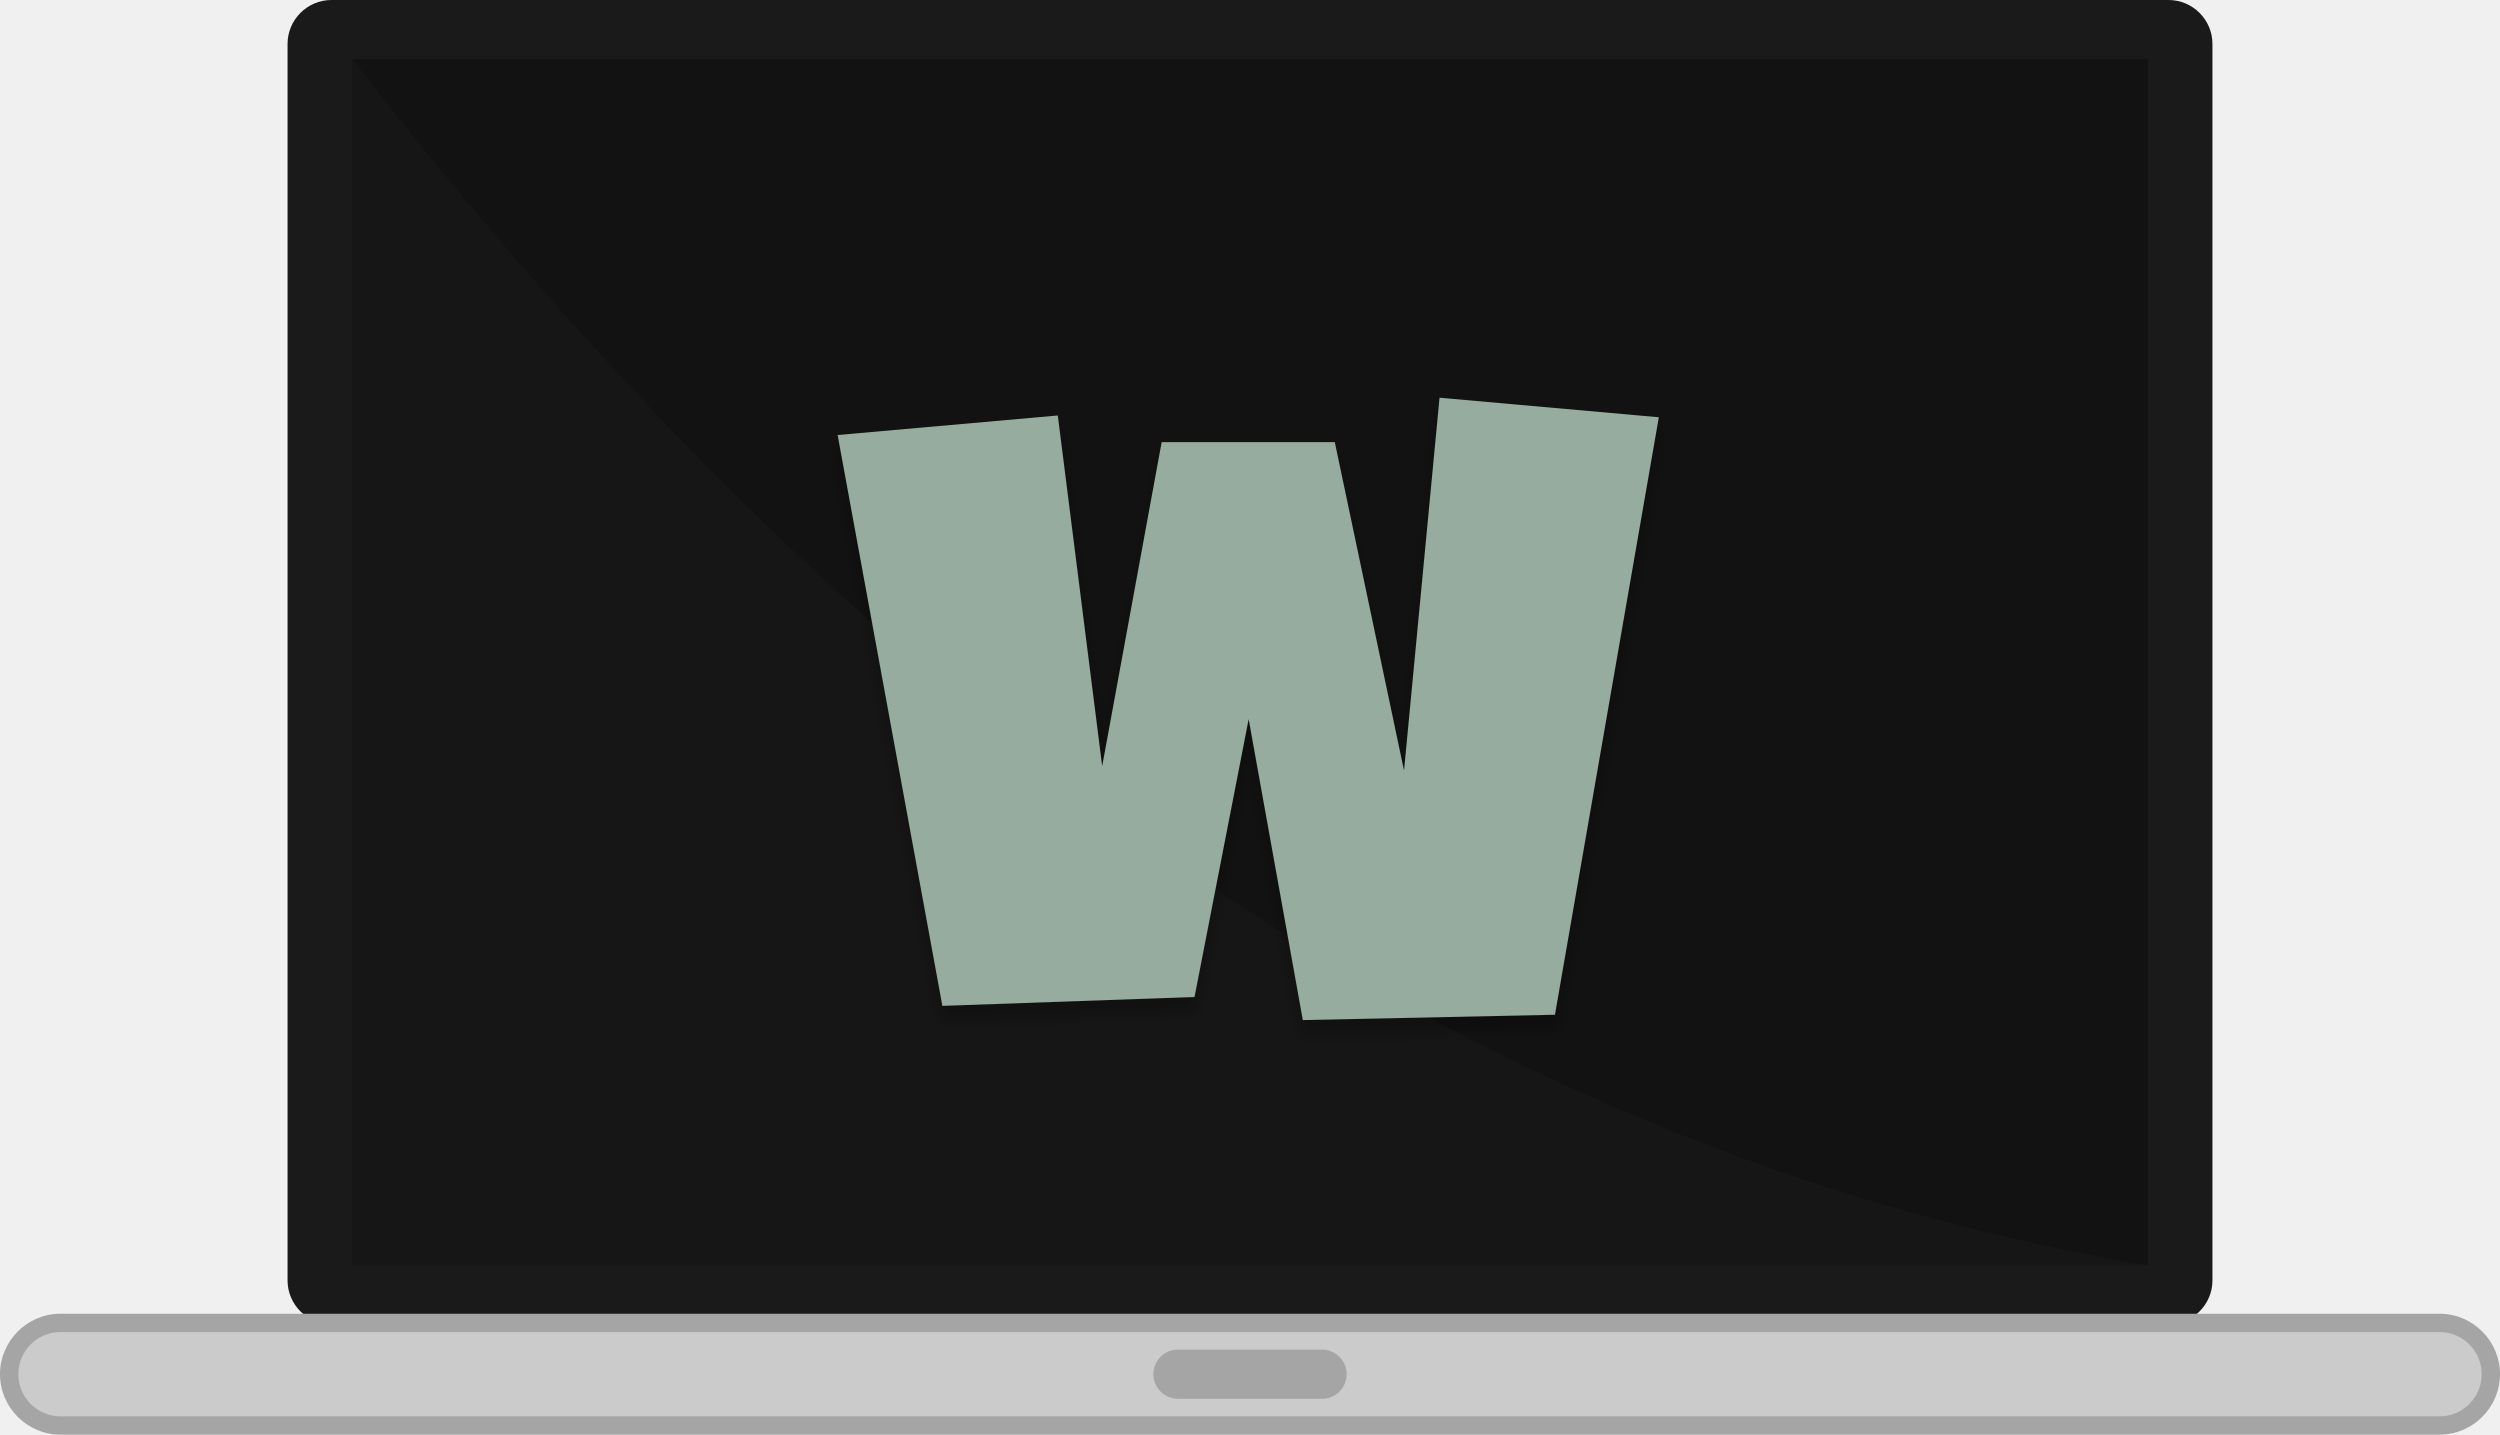
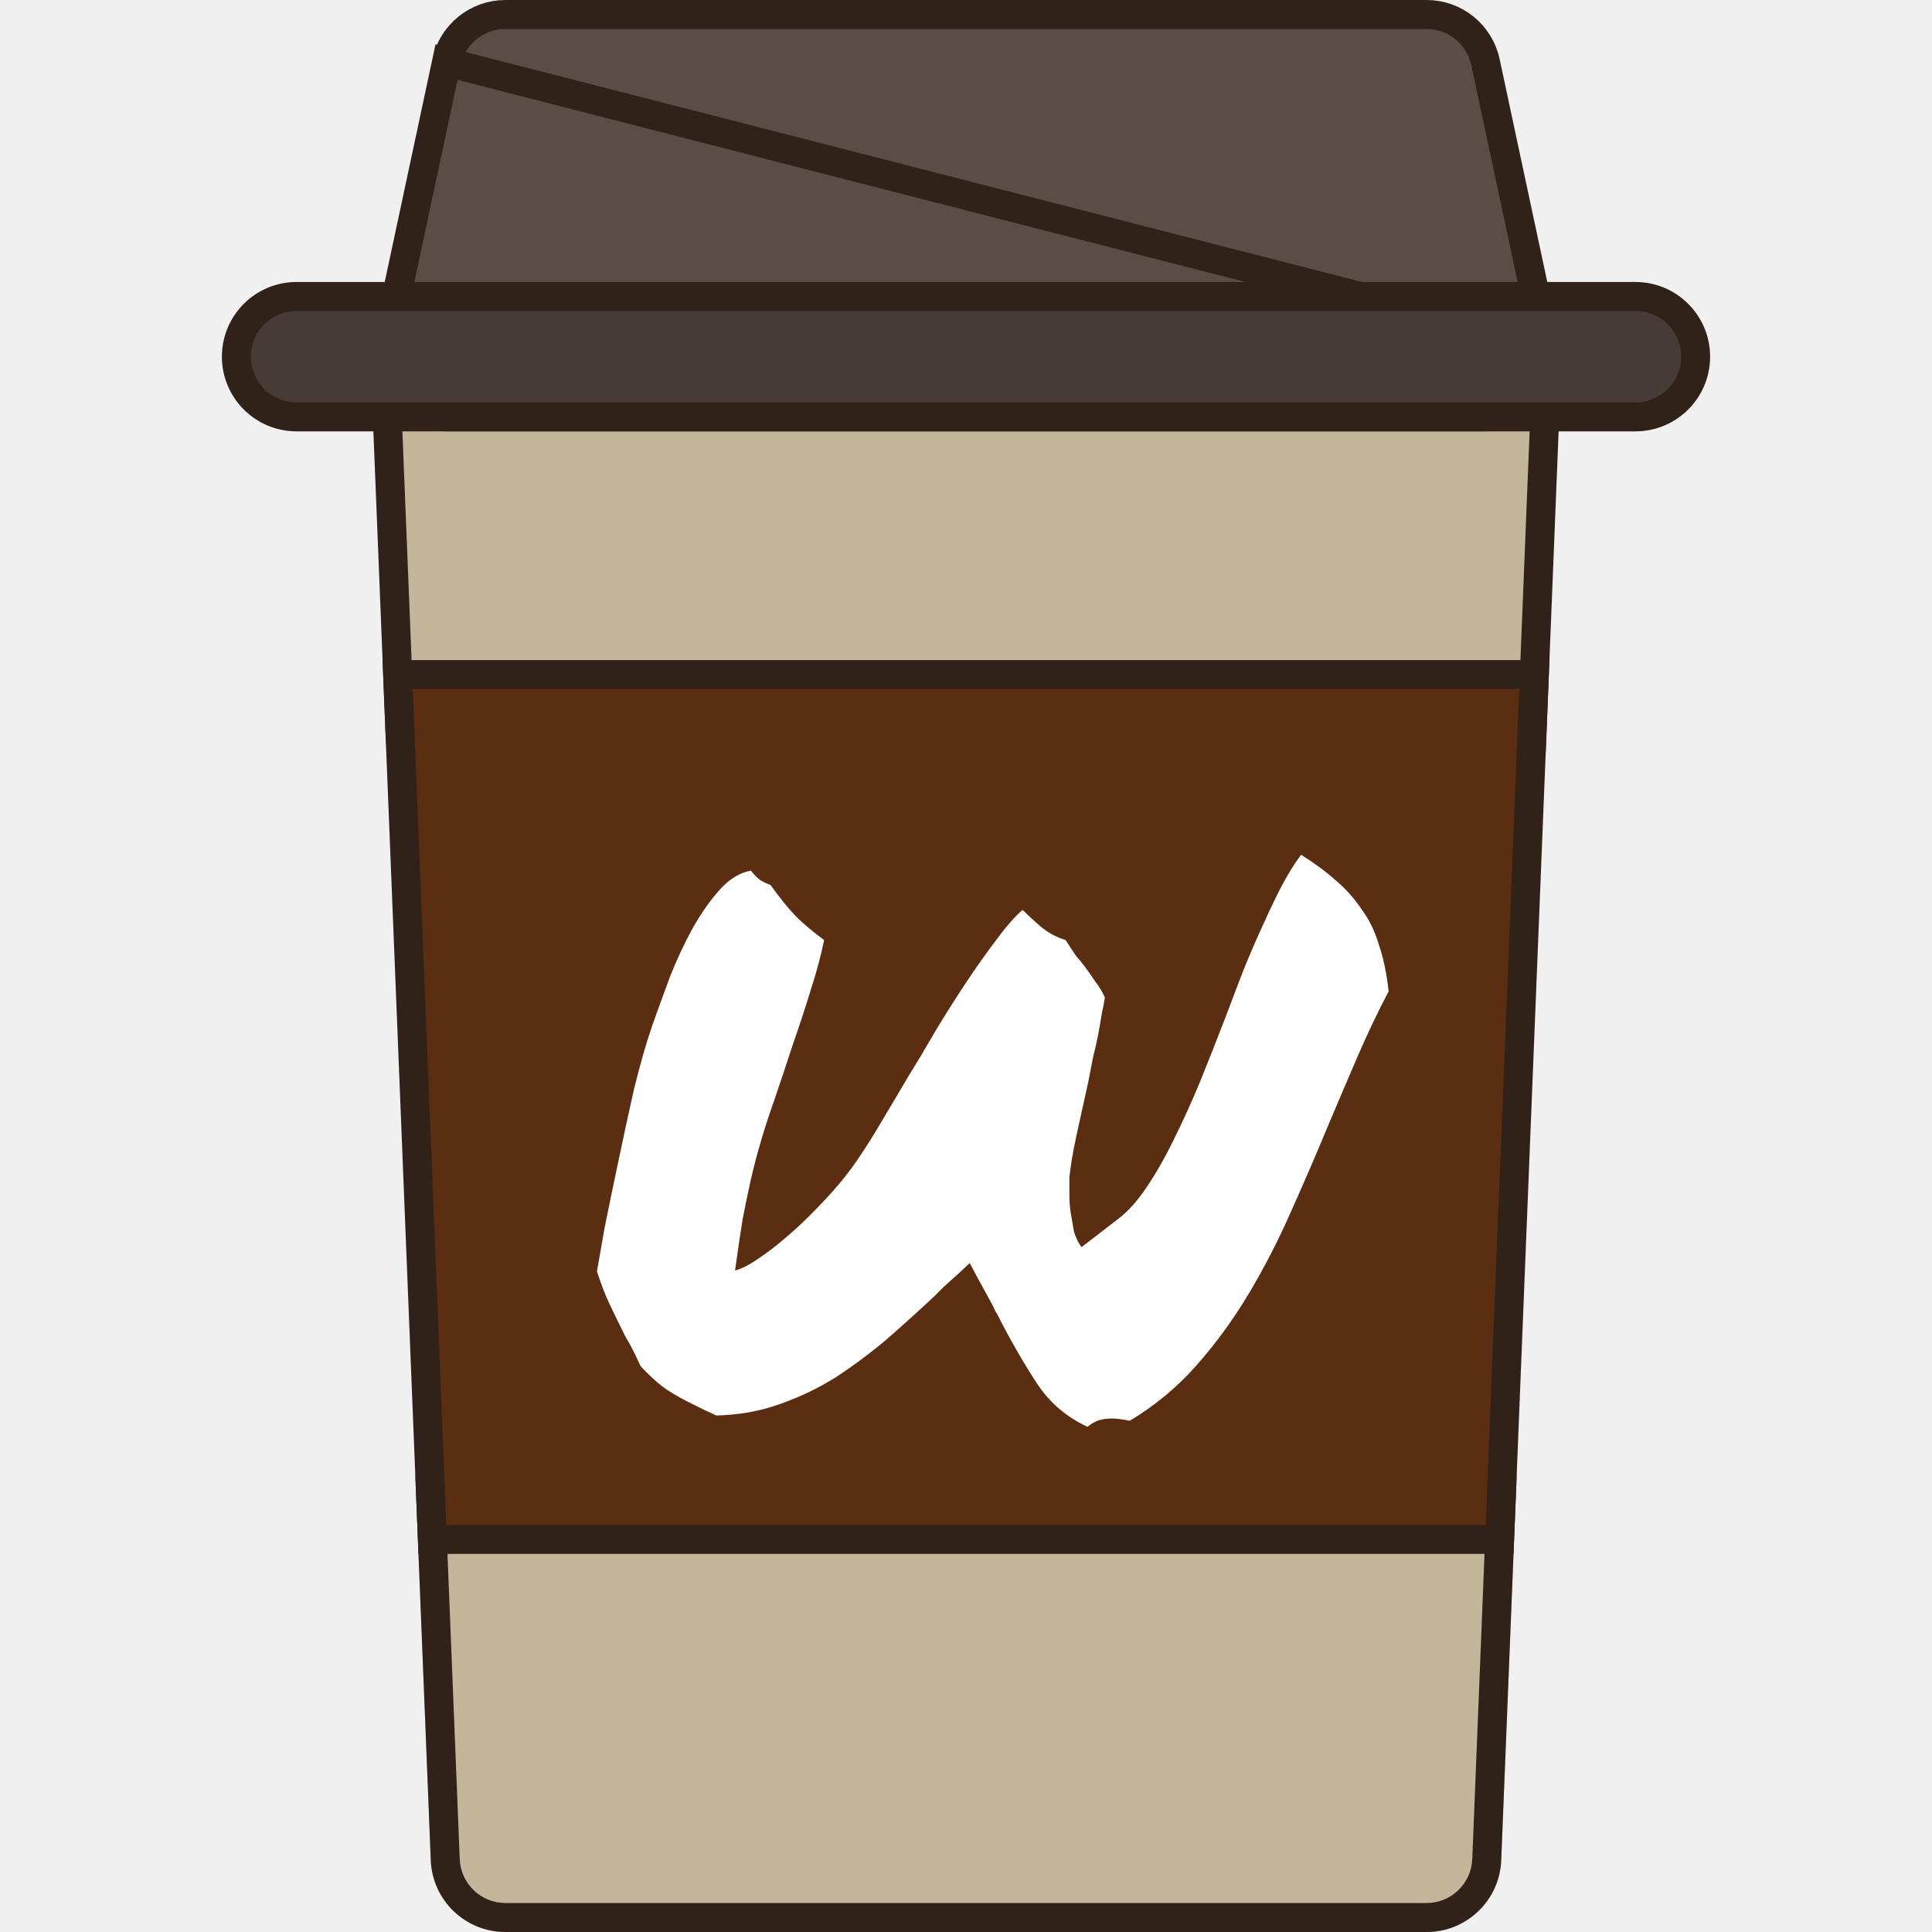
- <svg xmlns="http://www.w3.org/2000/svg" width="704" height="404" viewBox="0 0 704 404" fill="none">
-   <g clip-path="url(#clip0_141_26)">
-     <path fill-rule="evenodd" clip-rule="evenodd" d="M93.331 0H610.671C617.466 0 623.025 5.565 623.025 12.367V360.556C623.025 367.358 617.466 372.923 610.671 372.923H93.331C86.536 372.923 80.975 367.358 80.975 360.556V12.367C80.975 5.565 86.536 0 93.331 0Z" fill="#1A1A1A" />
-     <path fill-rule="evenodd" clip-rule="evenodd" d="M99.158 16.589H604.845V356.339H99.158V16.589Z" fill="#161616" />
-     <path fill-rule="evenodd" clip-rule="evenodd" d="M99.157 16.591H604.843V356.336C399.941 321.852 235.62 192.763 99.157 16.591Z" fill="#121212" />
-     <path d="M17.01 369.944H686.99C696.336 369.944 704 377.615 704 386.97C704 396.326 696.336 404 686.99 404H17.01C7.664 404 0 396.33 0 386.975C0 377.616 7.66 369.944 17.01 369.944Z" fill="#A5A5A5" />
-     <path d="M686.99 375.105H17.01C10.475 375.105 5.156 380.43 5.156 386.97C5.156 393.511 10.475 398.84 17.01 398.84H686.99C693.521 398.84 698.844 393.511 698.844 386.975C698.844 380.434 693.525 375.105 686.99 375.105Z" fill="#CBCBCB" />
-     <path fill-rule="evenodd" clip-rule="evenodd" d="M331.704 380.046H372.295C376.101 380.046 379.215 383.164 379.215 386.973C379.215 390.783 376.101 393.899 372.295 393.899H331.704C329.87 393.894 328.113 393.163 326.817 391.865C325.52 390.567 324.79 388.809 324.785 386.973C324.785 383.164 327.898 380.046 331.704 380.046Z" fill="#A5A5A5" />
-     <g filter="url(#filter0_d_141_26)">
-       <path d="M467.125 117.5L437.875 285.75L366.875 287.25L351.625 202.5L336.375 280.75L265.375 283.25L235.875 122.5L297.875 117L310.375 215.75L327.125 124.5H375.875L395.375 217L405.375 112L467.125 117.5Z" fill="#96AC9E" />
-     </g>
+ <svg xmlns="http://www.w3.org/2000/svg" width="200" height="200" viewBox="0 0 200 200" fill="none">
+   <g clip-path="url(#clip0_256_28)">
+     <path d="M41.586 32.606L41.586 32.605C42.761 31.382 44.384 30.691 46.08 30.691H153.92C155.616 30.691 157.238 31.382 158.414 32.605C159.589 33.829 160.215 35.478 160.147 37.174L158.575 76.314L160.073 76.374L158.575 76.314C158.441 79.655 155.692 82.295 152.348 82.295H47.653C44.308 82.295 41.56 79.655 41.426 76.314L41.426 76.314L39.853 37.173C39.853 37.173 39.853 37.173 39.853 37.173C39.785 35.478 40.411 33.828 41.586 32.606Z" fill="#C5B59B" stroke="#312219" stroke-width="3" />
+     <mask id="path-2-inside-1_256_28" fill="white">
+       <path d="M149.252 145.396H50.748C48.643 145.396 46.63 146.254 45.172 147.772C43.714 149.289 42.938 151.336 43.022 153.438C43.986 177.418 43.843 173.877 43.879 174.753L43.855 174.162L44.594 192.578C44.761 196.725 48.17 200 52.32 200H147.68C151.829 200 155.239 196.725 155.405 192.579L156.595 162.974L156.38 168.295C156.642 161.791 156.575 163.461 156.977 153.439C157.154 149.053 153.642 145.396 149.252 145.396Z" />
+     </mask>
+     <path d="M149.252 145.396H50.748C48.643 145.396 46.63 146.254 45.172 147.772C43.714 149.289 42.938 151.336 43.022 153.438C43.986 177.418 43.843 173.877 43.879 174.753L43.855 174.162L44.594 192.578C44.761 196.725 48.17 200 52.32 200H147.68C151.829 200 155.239 196.725 155.405 192.579L156.595 162.974L156.38 168.295C156.642 161.791 156.575 163.461 156.977 153.439C157.154 149.053 153.642 145.396 149.252 145.396Z" fill="#C5B59B" />
+     <path d="M43.022 153.438L46.02 153.318L46.02 153.317L43.022 153.438ZM43.879 174.753L40.881 174.874L46.876 174.633L43.879 174.753ZM43.855 174.162L46.852 174.042L40.857 174.283L43.855 174.162ZM44.594 192.578L47.592 192.458L47.592 192.458L44.594 192.578ZM155.405 192.579L152.408 192.459L152.408 192.459L155.405 192.579ZM156.595 162.974L159.592 163.094L153.597 162.853L156.595 162.974ZM156.38 168.295L153.383 168.174L159.378 168.416L156.38 168.295ZM156.977 153.439L153.98 153.318L153.98 153.319L156.977 153.439ZM149.252 142.396H50.748V148.396H149.252V142.396ZM50.748 142.396C47.827 142.396 45.032 143.587 43.008 145.694L47.335 149.85C48.227 148.921 49.46 148.396 50.748 148.396V142.396ZM43.008 145.694C40.985 147.8 39.907 150.64 40.025 153.559L46.02 153.317C45.968 152.032 46.443 150.779 47.335 149.85L43.008 145.694ZM40.025 153.559C40.988 177.539 40.846 173.998 40.881 174.873L46.876 174.633C46.841 173.757 46.983 177.298 46.02 153.318L40.025 153.559ZM46.876 174.632L46.852 174.042L40.857 174.283L40.881 174.874L46.876 174.632ZM40.857 174.283L41.597 192.699L47.592 192.458L46.852 174.042L40.857 174.283ZM41.597 192.698C41.827 198.454 46.56 203 52.32 203V197C49.78 197 47.694 194.996 47.592 192.458L41.597 192.698ZM52.32 203H147.68V197H52.32V203ZM147.68 203C153.439 203 158.172 198.454 158.403 192.699L152.408 192.459C152.306 194.996 150.219 197 147.68 197V203ZM158.403 192.699L159.592 163.094L153.597 162.853L152.408 192.459L158.403 192.699ZM153.597 162.853L153.383 168.174L159.378 168.416L159.592 163.094L153.597 162.853ZM159.378 168.415C159.639 161.911 159.572 163.581 159.975 153.56L153.98 153.319C153.577 163.34 153.644 161.67 153.383 168.174L159.378 168.415ZM159.975 153.56C160.22 147.471 155.347 142.396 149.252 142.396V148.396C151.938 148.396 154.088 150.635 153.98 153.318L159.975 153.56Z" fill="#312219" mask="url(#path-2-inside-1_256_28)" />
+     <path d="M44.761 159.36L41.165 69.831H158.835L155.238 159.36H44.761Z" fill="#5B2E12" stroke="#312219" stroke-width="3" />
+     <path d="M160.014 35.621L160.014 35.621L153.774 6.429C153.159 3.554 150.619 1.5 147.68 1.5H52.32C49.38 1.5 46.84 3.554 46.225 6.429L160.014 35.621ZM160.014 35.621C160.407 37.461 159.948 39.38 158.765 40.842L158.765 40.842C157.582 42.305 155.801 43.155 153.919 43.155H46.08C44.199 43.155 42.418 42.305 41.235 40.842C40.051 39.38 39.592 37.461 39.986 35.621C39.986 35.621 39.986 35.621 39.986 35.62L46.225 6.429L160.014 35.621Z" fill="#5A4D46" stroke="#312219" stroke-width="3" />
+     <path d="M169.298 43.155H30.702C27.261 43.155 24.47 40.365 24.47 36.923C24.47 33.481 27.26 30.691 30.702 30.691H169.298C172.739 30.691 175.53 33.482 175.53 36.923C175.53 40.365 172.739 43.155 169.298 43.155Z" fill="#463B36" stroke="#312219" stroke-width="3" />
+     <path d="M66.328 141.453C66.068 140.88 65.807 140.333 65.547 139.812C65.287 139.292 65.026 138.823 64.766 138.406C64.141 137.156 63.594 136.036 63.125 135.047C62.656 134.057 62.214 132.911 61.797 131.609C61.953 130.724 62.214 129.24 62.578 127.156C62.995 125.073 63.464 122.807 63.984 120.359C64.505 117.859 65.052 115.333 65.625 112.781C66.25 110.229 66.875 108.042 67.5 106.219C68.073 104.604 68.698 102.885 69.375 101.062C70.104 99.24 70.885 97.573 71.719 96.062C72.604 94.5 73.542 93.172 74.531 92.078C75.521 90.984 76.588 90.333 77.734 90.125C78.047 90.542 78.385 90.88 78.75 91.141C79.115 91.349 79.453 91.505 79.766 91.609C80.651 92.859 81.51 93.927 82.344 94.812C83.177 95.646 84.167 96.479 85.312 97.312C85 98.875 84.531 100.62 83.906 102.547C83.333 104.422 82.708 106.323 82.031 108.25C81.406 110.177 80.781 112.052 80.156 113.875C79.531 115.646 79.037 117.182 78.672 118.484C78.359 119.526 78.047 120.724 77.734 122.078C77.474 123.224 77.188 124.604 76.875 126.219C76.615 127.833 76.354 129.604 76.094 131.531C76.823 131.323 77.63 130.906 78.516 130.281C79.453 129.656 80.312 129.005 81.094 128.328C82.031 127.547 82.943 126.714 83.828 125.828C85.026 124.63 86.042 123.536 86.875 122.547C87.708 121.557 88.463 120.542 89.141 119.5C89.87 118.406 90.599 117.234 91.328 115.984C92.109 114.682 93.021 113.146 94.062 111.375C95 109.865 95.963 108.25 96.953 106.531C97.995 104.812 99.037 103.172 100.078 101.609C101.12 100.047 102.135 98.615 103.125 97.312C104.115 95.958 105.026 94.917 105.859 94.188C106.432 94.76 107.083 95.359 107.812 95.984C108.594 96.609 109.427 97.052 110.312 97.312C110.677 97.885 111.016 98.406 111.328 98.875C111.693 99.292 112.031 99.708 112.344 100.125C112.76 100.698 113.125 101.219 113.438 101.688C113.802 102.156 114.115 102.677 114.375 103.25C114.323 103.667 114.219 104.214 114.062 104.891C113.958 105.568 113.828 106.323 113.672 107.156C113.516 107.938 113.333 108.745 113.125 109.578C112.969 110.411 112.812 111.219 112.656 112C112.135 114.344 111.745 116.115 111.484 117.312C111.224 118.51 111.042 119.448 110.938 120.125C110.833 120.802 110.755 121.375 110.703 121.844C110.703 122.312 110.703 122.964 110.703 123.797C110.703 124.422 110.755 125.047 110.859 125.672C110.964 126.245 111.068 126.844 111.172 127.469C111.328 128.042 111.589 128.589 111.953 129.109L115.703 126.219C116.745 125.438 117.734 124.344 118.672 122.938C119.661 121.479 120.599 119.839 121.484 118.016C122.422 116.141 123.333 114.135 124.219 112C125.104 109.812 125.99 107.573 126.875 105.281C127.5 103.615 128.125 101.974 128.75 100.359C129.427 98.693 130.104 97.13 130.781 95.672C131.458 94.162 132.109 92.807 132.734 91.609C133.411 90.359 134.062 89.318 134.688 88.484C136.094 89.37 137.292 90.255 138.281 91.141C139.323 92.026 140.208 93.016 140.938 94.109C141.719 95.151 142.318 96.375 142.734 97.781C143.203 99.135 143.542 100.75 143.75 102.625C142.604 104.812 141.536 107.052 140.547 109.344C139.557 111.635 138.568 113.953 137.578 116.297C136.328 119.318 135.026 122.339 133.672 125.359C132.37 128.328 130.911 131.167 129.297 133.875C127.682 136.583 125.859 139.083 123.828 141.375C121.849 143.615 119.557 145.516 116.953 147.078C116.224 146.922 115.599 146.844 115.078 146.844C114.505 146.844 114.01 146.922 113.594 147.078C113.229 147.234 112.891 147.443 112.578 147.703C110.443 146.714 108.724 145.255 107.422 143.328C106.12 141.349 104.844 139.161 103.594 136.766C103.438 136.401 103.255 136.062 103.047 135.75C102.891 135.385 102.708 135.021 102.5 134.656L101.172 132.234L100.391 130.75L99.297 131.766L97.656 133.25L96.719 134.188C95.104 135.698 93.463 137.182 91.797 138.641C90.13 140.047 88.385 141.349 86.562 142.547C84.74 143.693 82.787 144.63 80.703 145.359C78.672 146.089 76.484 146.479 74.141 146.531C73.724 146.323 73.333 146.141 72.969 145.984C72.656 145.828 72.344 145.672 72.031 145.516C70.833 144.943 69.844 144.396 69.062 143.875C68.281 143.354 67.37 142.547 66.328 141.453Z" fill="white" />
  </g>
  <defs>
-     <filter id="filter0_d_141_26" x="231.875" y="112" width="239.25" height="183.25" filterUnits="userSpaceOnUse" color-interpolation-filters="sRGB">
-       <feFlood flood-opacity="0" result="BackgroundImageFix" />
-       <feColorMatrix in="SourceAlpha" type="matrix" values="0 0 0 0 0 0 0 0 0 0 0 0 0 0 0 0 0 0 127 0" result="hardAlpha" />
-       <feOffset dy="4" />
-       <feGaussianBlur stdDeviation="2" />
-       <feComposite in2="hardAlpha" operator="out" />
-       <feColorMatrix type="matrix" values="0 0 0 0 0 0 0 0 0 0 0 0 0 0 0 0 0 0 0.25 0" />
-       <feBlend mode="normal" in2="BackgroundImageFix" result="effect1_dropShadow_141_26" />
-       <feBlend mode="normal" in="SourceGraphic" in2="effect1_dropShadow_141_26" result="shape" />
-     </filter>
-     <clipPath id="clip0_141_26">
-       <rect width="704" height="404" fill="white" />
+     <clipPath id="clip0_256_28">
+       <rect width="200" height="200" fill="white" />
    </clipPath>
  </defs>
</svg>
